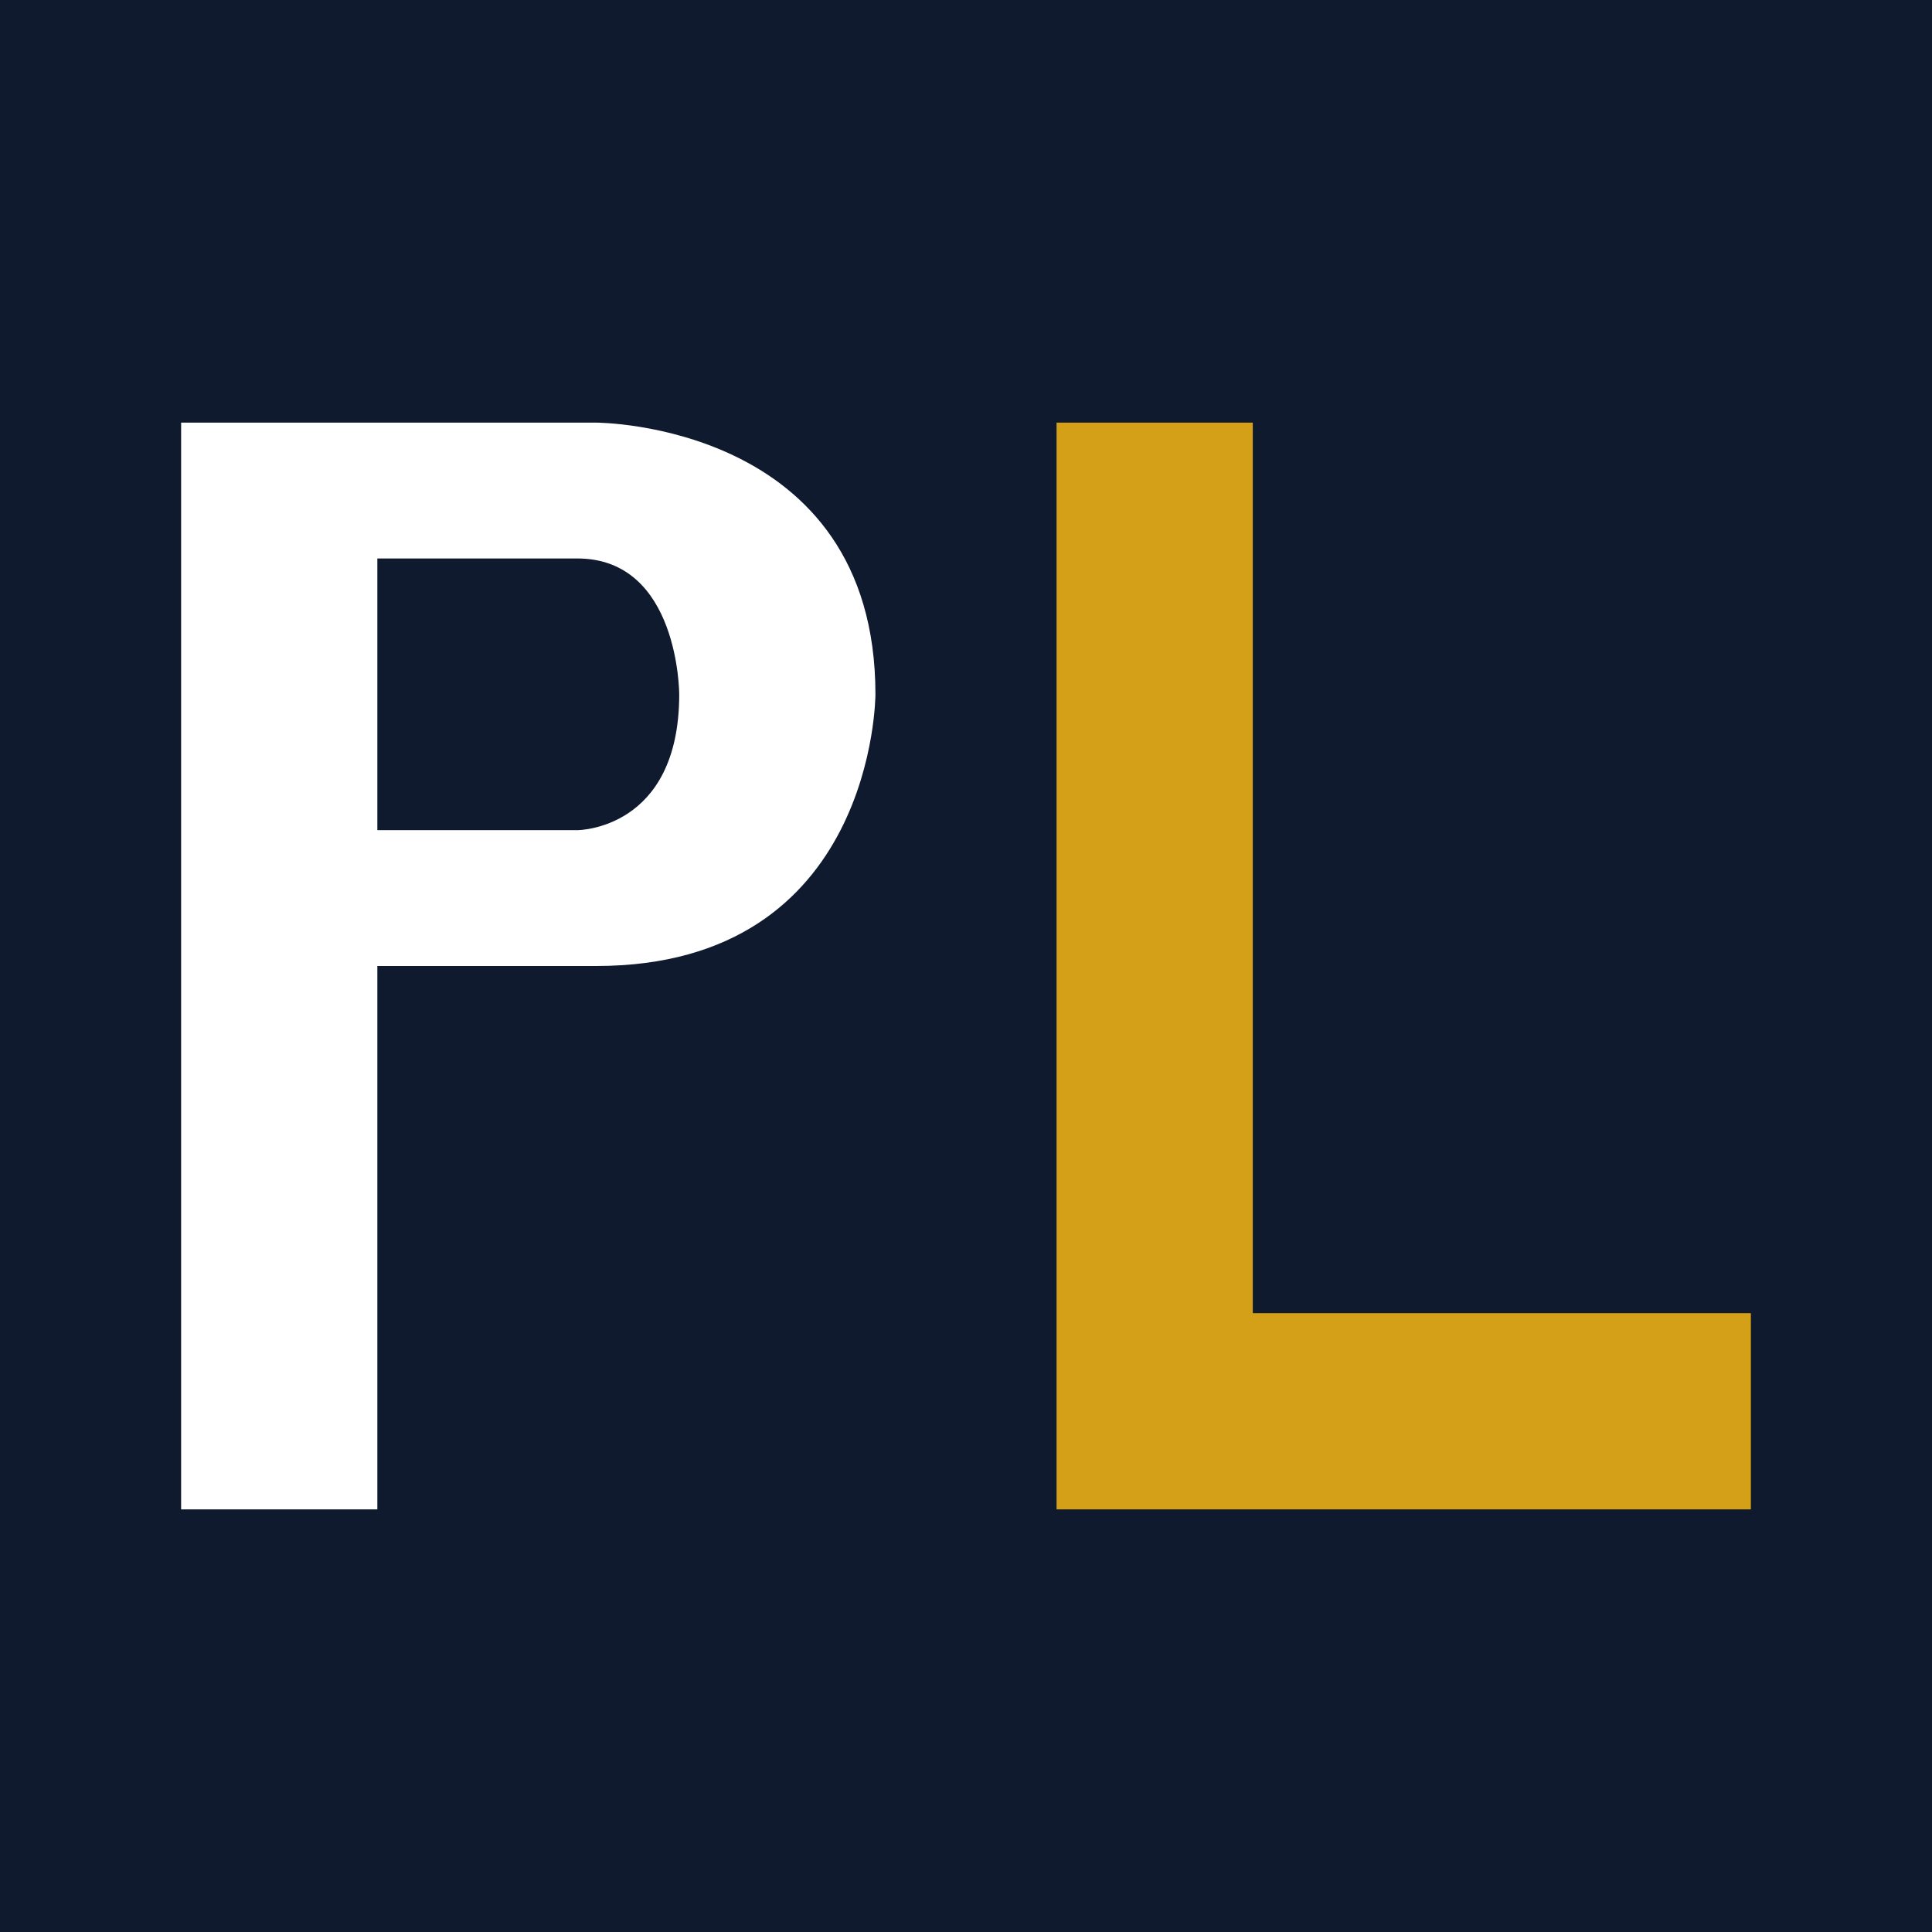
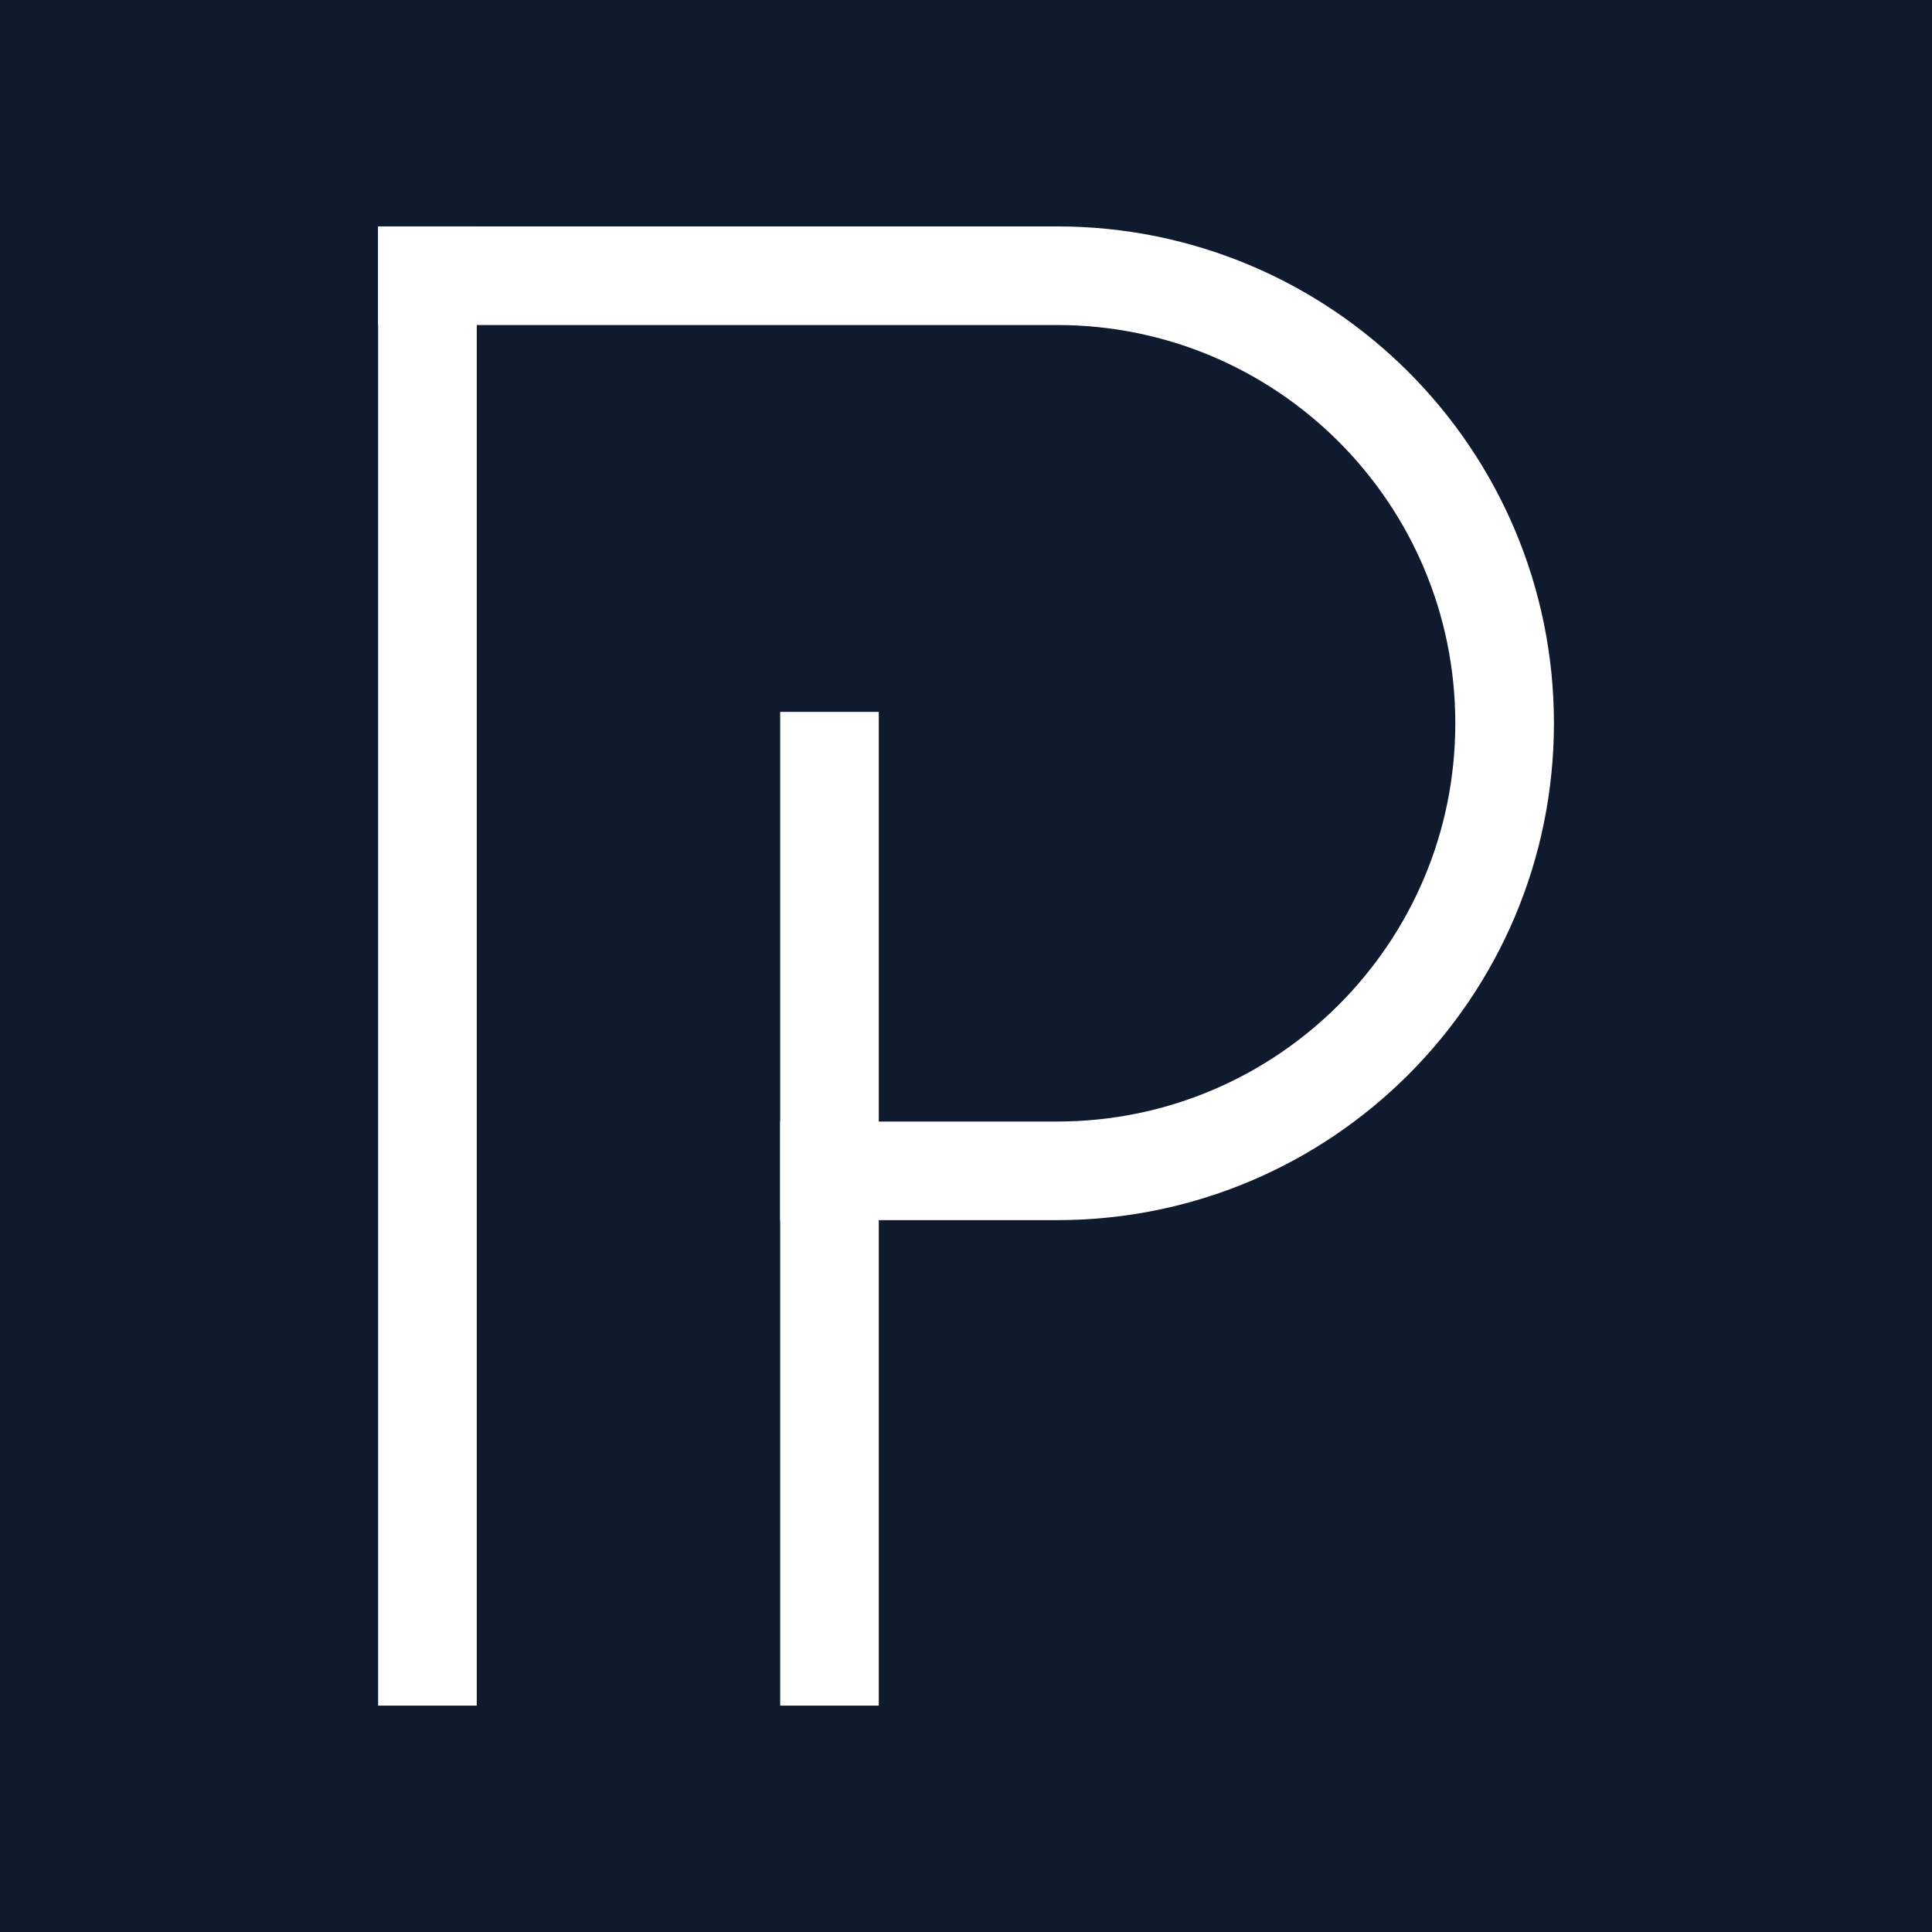
<svg xmlns="http://www.w3.org/2000/svg" viewBox="0 0 512 512">
  <rect width="512" height="512" fill="#0f1a2e" />
-   <g transform="translate(48, 112)">
-     <path d="       M0 0 L0 288 L52 288 L52 144       L110 144       C184 144 184 72 184 72       C184 0 110 0 110 0       Z       M52 36 L105 36       C132 36 132 72 132 72       C132 108 105 108 105 108       L52 108 Z     " fill="#ffffff" fill-rule="evenodd" />
-     <path d="       M232 0 L284 0 L284 236 L416 236 L416 288 L232 288 Z     " fill="#D4A017" />
+   <g transform="translate(100.21 60.00) scale(2.0103)" fill="none" stroke="#ffffff" stroke-width="13">
+     <path d="M6.5 0V195" />
+     <path d="M59.5 64V195" />
+     <path d="M0 6.5H89.5A59 59 0 0 1 89.5 124.5H53" />
  </g>
</svg>
